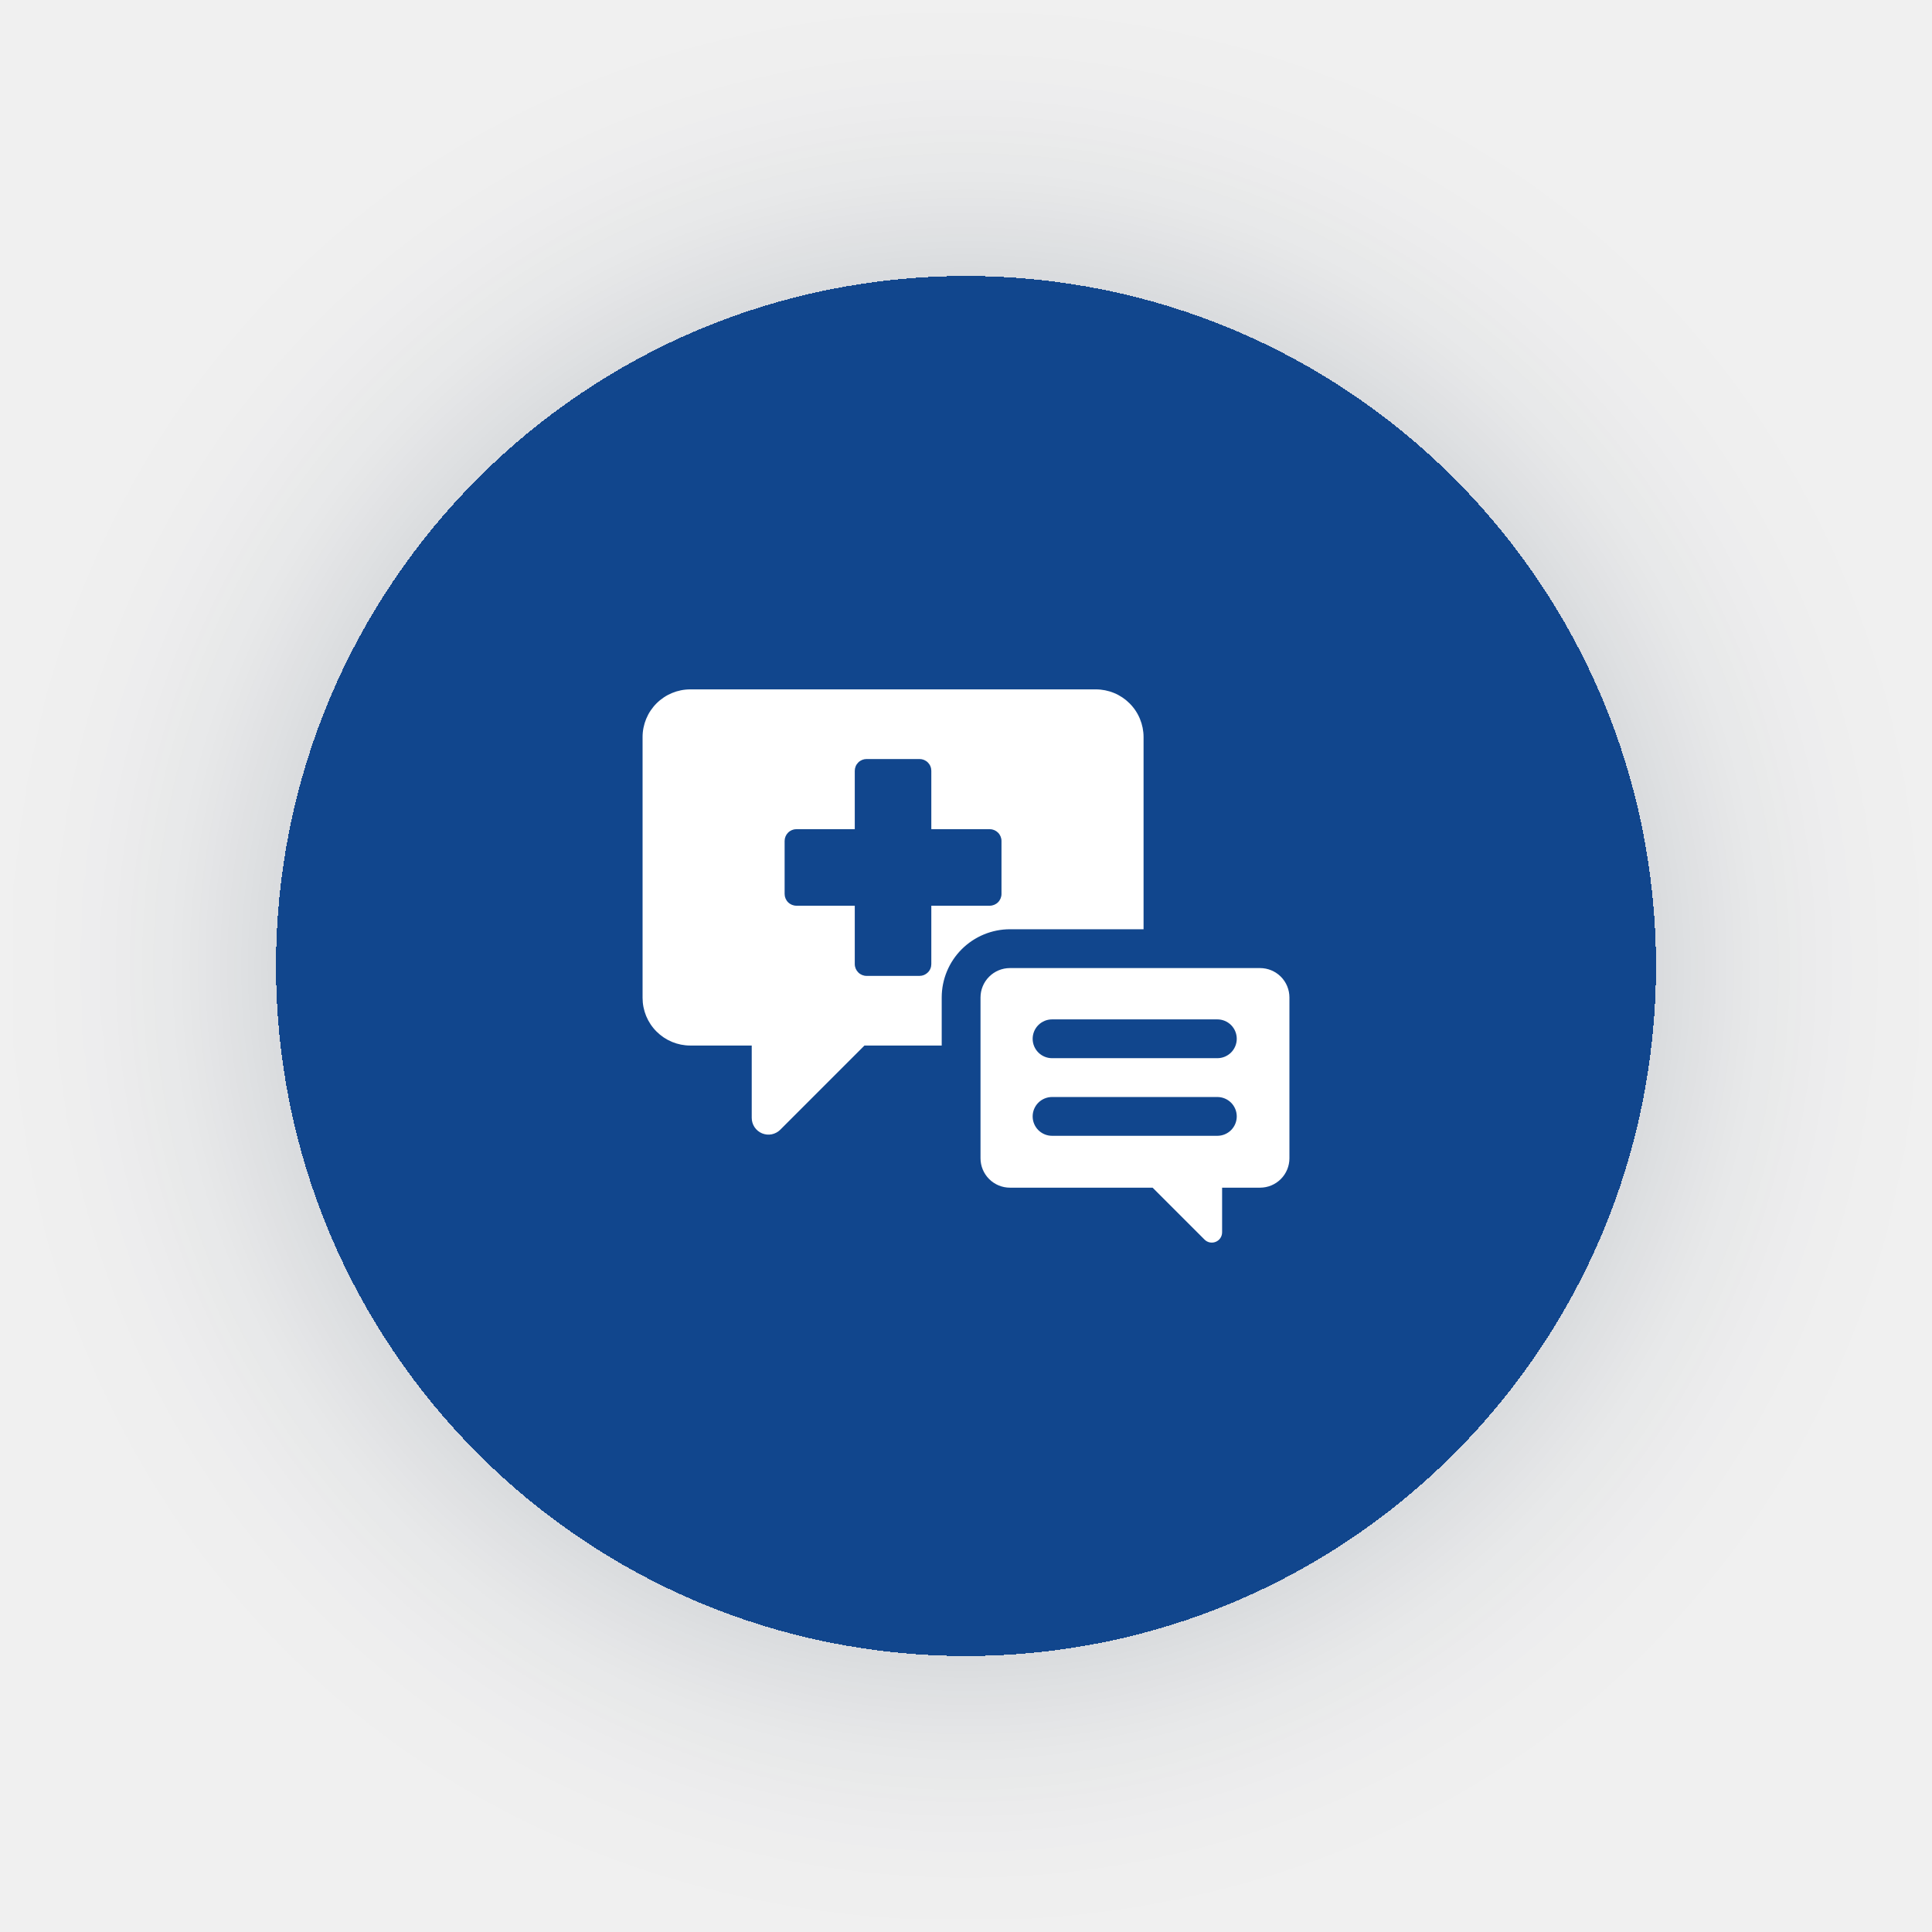
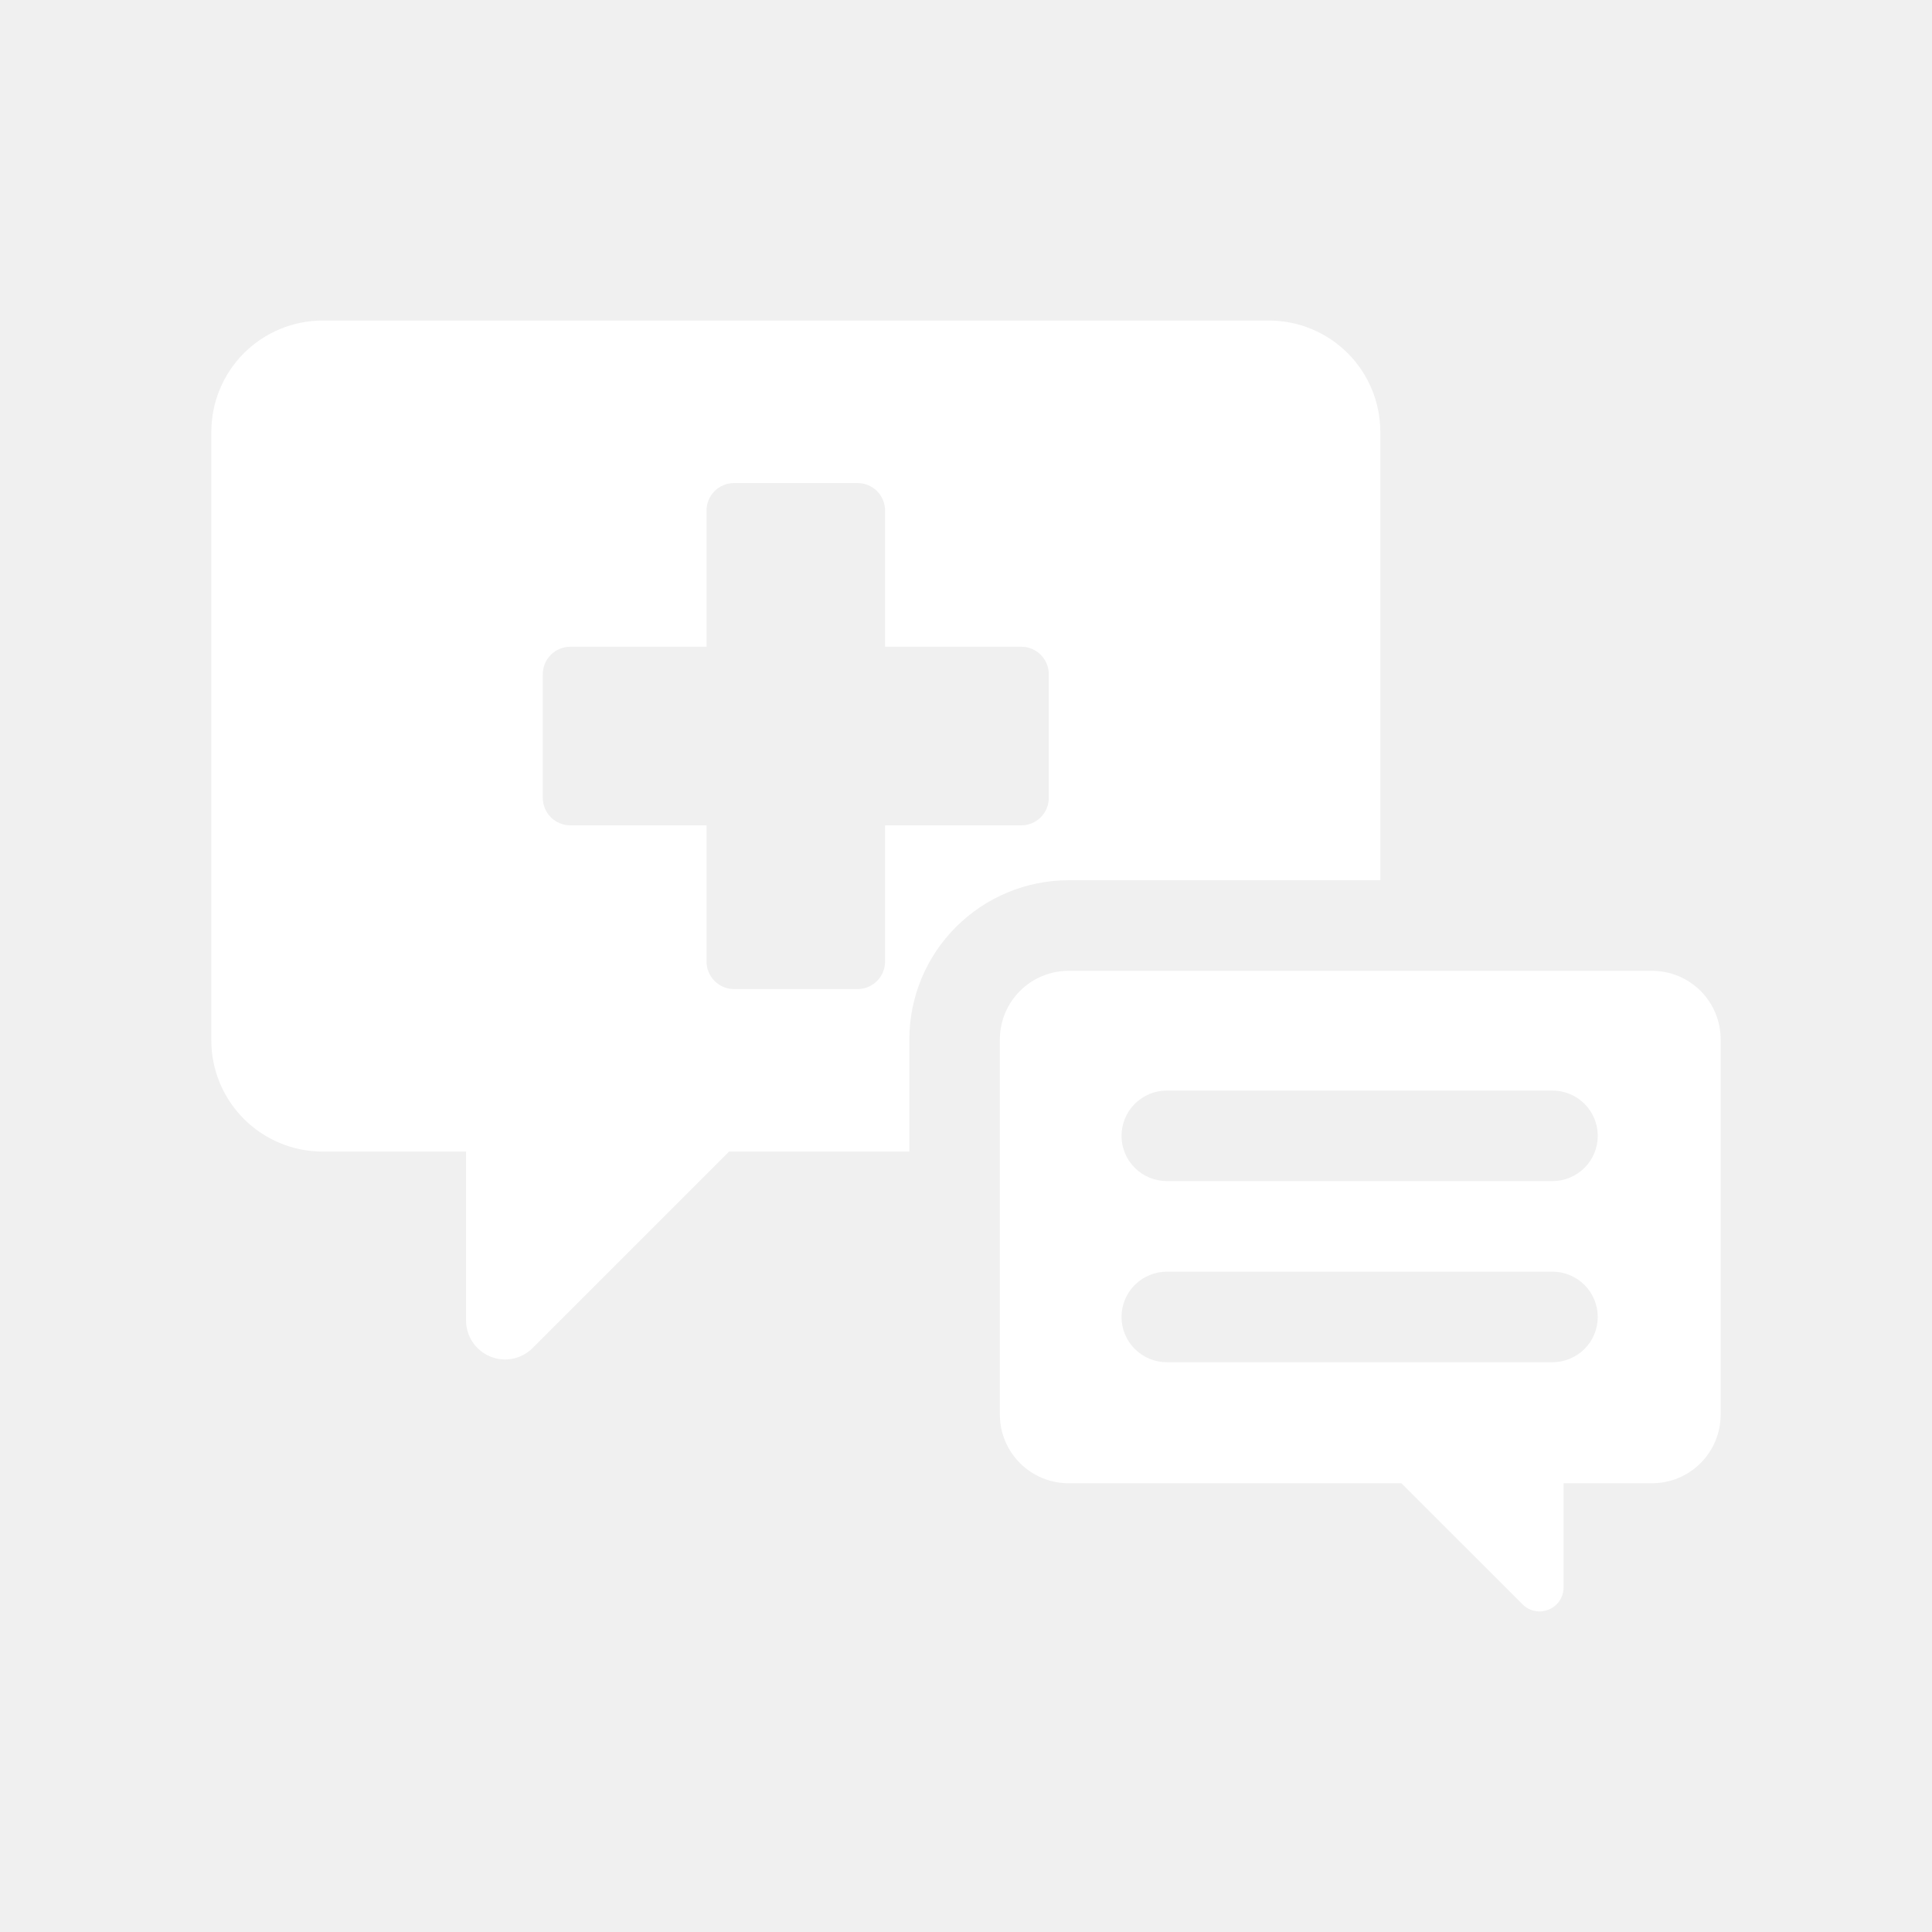
- <svg xmlns="http://www.w3.org/2000/svg" width="84" height="84" viewBox="0 0 84 84" fill="none">
-   <g filter="url(#filter0_d_226_142)">
-     <rect x="12" y="12" width="60" height="60" rx="30" fill="#11468D" shape-rendering="crispEdges" />
-     <path d="M49.72 40.402V32.047C49.72 31.775 49.666 31.505 49.562 31.254C49.458 31.002 49.305 30.773 49.112 30.581C48.919 30.388 48.691 30.235 48.439 30.131C48.187 30.027 47.918 29.973 47.645 29.973H30.012C29.462 29.973 28.934 30.192 28.545 30.581C28.156 30.97 27.938 31.497 27.938 32.047V43.383C27.938 43.656 27.991 43.925 28.095 44.177C28.2 44.429 28.352 44.657 28.545 44.85C28.738 45.043 28.966 45.195 29.218 45.3C29.47 45.404 29.739 45.458 30.012 45.458H32.684V48.605C32.684 48.749 32.727 48.889 32.807 49.009C32.887 49.128 33 49.221 33.133 49.276C33.266 49.331 33.411 49.346 33.552 49.318C33.693 49.289 33.823 49.22 33.924 49.119L37.585 45.458H40.944V43.369C40.944 42.582 41.257 41.828 41.813 41.272C42.37 40.716 43.124 40.403 43.91 40.402H49.72ZM43.543 38.866C43.543 39.002 43.489 39.133 43.393 39.229C43.297 39.325 43.166 39.379 43.03 39.379H40.492V41.917C40.492 41.984 40.479 42.051 40.453 42.113C40.428 42.175 40.39 42.232 40.342 42.279C40.294 42.327 40.238 42.365 40.176 42.391C40.113 42.417 40.047 42.43 39.979 42.43H37.678C37.542 42.43 37.411 42.376 37.315 42.279C37.219 42.183 37.164 42.053 37.164 41.917V39.379H34.627C34.491 39.379 34.36 39.325 34.264 39.229C34.168 39.133 34.114 39.002 34.114 38.866V36.565C34.114 36.428 34.168 36.298 34.264 36.202C34.36 36.105 34.491 36.051 34.627 36.051H37.164V33.514C37.164 33.447 37.178 33.38 37.203 33.318C37.229 33.255 37.267 33.199 37.315 33.151C37.362 33.103 37.419 33.066 37.481 33.04C37.544 33.014 37.61 33.001 37.678 33.001H39.979C40.047 33.001 40.113 33.014 40.176 33.04C40.238 33.066 40.294 33.103 40.342 33.151C40.39 33.199 40.428 33.255 40.453 33.318C40.479 33.38 40.492 33.447 40.492 33.514V36.051H43.03C43.166 36.051 43.296 36.105 43.393 36.202C43.489 36.298 43.543 36.428 43.543 36.565V38.866Z" fill="white" />
-     <path d="M54.783 42.09H43.91C43.571 42.09 43.246 42.225 43.006 42.465C42.766 42.704 42.631 43.03 42.631 43.369V50.359C42.631 50.698 42.766 51.023 43.006 51.263C43.246 51.503 43.571 51.638 43.91 51.638H50.113L52.371 53.895C52.434 53.958 52.513 54.001 52.6 54.018C52.687 54.035 52.777 54.026 52.859 53.992C52.941 53.959 53.011 53.901 53.06 53.828C53.109 53.754 53.135 53.667 53.135 53.579V51.638H54.783C54.951 51.638 55.118 51.605 55.273 51.541C55.428 51.476 55.569 51.382 55.688 51.263C55.807 51.144 55.901 51.003 55.965 50.848C56.029 50.693 56.062 50.527 56.062 50.359V43.369C56.062 43.201 56.029 43.035 55.965 42.879C55.901 42.724 55.807 42.583 55.688 42.464C55.569 42.346 55.428 42.252 55.273 42.187C55.118 42.123 54.951 42.09 54.783 42.09ZM52.928 49.383H45.742C45.518 49.383 45.304 49.294 45.145 49.136C44.987 48.978 44.898 48.763 44.898 48.54C44.898 48.316 44.987 48.101 45.145 47.943C45.304 47.785 45.518 47.696 45.742 47.696H52.928C53.152 47.696 53.366 47.785 53.525 47.943C53.683 48.101 53.772 48.316 53.772 48.54C53.772 48.763 53.683 48.978 53.525 49.136C53.366 49.294 53.152 49.383 52.928 49.383H52.928ZM52.928 46.008H45.742C45.518 46.008 45.304 45.919 45.145 45.761C44.987 45.603 44.898 45.388 44.898 45.165C44.898 44.941 44.987 44.726 45.145 44.568C45.304 44.41 45.518 44.321 45.742 44.321H52.928C53.152 44.321 53.366 44.41 53.525 44.568C53.683 44.726 53.772 44.941 53.772 45.165C53.772 45.388 53.683 45.603 53.525 45.761C53.366 45.919 53.152 46.008 52.928 46.008H52.928Z" fill="white" />
-   </g>
-   <defs>
-     <filter id="filter0_d_226_142" x="0.6" y="0.6" width="82.8" height="82.8" filterUnits="userSpaceOnUse" color-interpolation-filters="sRGB">
-       <feFlood flood-opacity="0" result="BackgroundImageFix" />
-       <feColorMatrix in="SourceAlpha" type="matrix" values="0 0 0 0 0 0 0 0 0 0 0 0 0 0 0 0 0 0 127 0" result="hardAlpha" />
-       <feOffset />
-       <feGaussianBlur stdDeviation="5.7" />
-       <feComposite in2="hardAlpha" operator="out" />
-       <feColorMatrix type="matrix" values="0 0 0 0 0.004 0 0 0 0 0.086 0 0 0 0 0.196 0 0 0 0.2 0" />
-       <feBlend mode="normal" in2="BackgroundImageFix" result="effect1_dropShadow_226_142" />
-       <feBlend mode="normal" in="SourceGraphic" in2="effect1_dropShadow_226_142" result="shape" />
-     </filter>
-   </defs>
+ <svg xmlns="http://www.w3.org/2000/svg" width="36" height="36" viewBox="0 0 36 36" fill="none">
+   <path d="M25.72 16.402V8.047C25.72 7.775 25.666 7.505 25.562 7.254C25.457 7.002 25.305 6.773 25.112 6.581C24.919 6.388 24.691 6.235 24.439 6.131C24.187 6.027 23.918 5.973 23.645 5.973H6.012C5.462 5.973 4.934 6.192 4.545 6.581C4.156 6.97 3.938 7.497 3.938 8.047V19.383C3.937 19.656 3.991 19.925 4.095 20.177C4.2 20.429 4.352 20.657 4.545 20.85C4.738 21.043 4.966 21.195 5.218 21.3C5.47 21.404 5.739 21.458 6.012 21.458H8.684V24.605C8.684 24.749 8.727 24.889 8.807 25.009C8.887 25.128 9 25.221 9.133 25.276C9.265 25.331 9.412 25.346 9.552 25.318C9.693 25.29 9.823 25.22 9.924 25.119L13.585 21.458H16.944V19.369C16.945 18.582 17.257 17.828 17.814 17.272C18.37 16.716 19.124 16.403 19.91 16.402H25.72ZM19.543 14.866C19.543 15.002 19.489 15.133 19.393 15.229C19.297 15.325 19.166 15.379 19.03 15.379H16.492V17.917C16.492 17.984 16.479 18.051 16.453 18.113C16.428 18.175 16.39 18.232 16.342 18.279C16.294 18.327 16.238 18.365 16.176 18.391C16.113 18.417 16.047 18.43 15.979 18.43H13.678C13.542 18.43 13.411 18.376 13.315 18.279C13.219 18.183 13.165 18.053 13.165 17.917V15.379H10.627C10.491 15.379 10.36 15.325 10.264 15.229C10.168 15.133 10.114 15.002 10.114 14.866V12.565C10.114 12.428 10.168 12.298 10.264 12.202C10.36 12.105 10.491 12.051 10.627 12.051H13.165V9.514C13.165 9.447 13.178 9.38 13.204 9.318C13.229 9.255 13.267 9.199 13.315 9.151C13.362 9.103 13.419 9.066 13.481 9.04C13.543 9.014 13.61 9.001 13.678 9.001H15.979C16.047 9.001 16.113 9.014 16.176 9.04C16.238 9.066 16.294 9.103 16.342 9.151C16.39 9.199 16.428 9.255 16.453 9.318C16.479 9.38 16.492 9.447 16.492 9.514V12.051H19.03C19.166 12.051 19.296 12.105 19.393 12.202C19.489 12.298 19.543 12.428 19.543 12.565V14.866Z" fill="white" />
+   <path d="M30.783 18.09H19.91C19.571 18.09 19.246 18.225 19.006 18.465C18.766 18.704 18.631 19.03 18.631 19.369V26.359C18.631 26.698 18.766 27.023 19.006 27.263C19.246 27.503 19.571 27.638 19.91 27.638H26.113L28.371 29.895C28.434 29.958 28.513 30.001 28.6 30.018C28.687 30.035 28.777 30.026 28.859 29.992C28.941 29.959 29.011 29.901 29.06 29.828C29.109 29.754 29.135 29.667 29.135 29.579V27.638H30.783C30.951 27.638 31.118 27.605 31.273 27.541C31.428 27.476 31.569 27.382 31.688 27.263C31.807 27.144 31.901 27.003 31.965 26.848C32.029 26.693 32.062 26.527 32.062 26.359V19.369C32.062 19.201 32.029 19.035 31.965 18.879C31.901 18.724 31.807 18.583 31.688 18.464C31.569 18.346 31.428 18.252 31.273 18.187C31.118 18.123 30.951 18.09 30.783 18.09ZM28.928 25.383H21.742C21.518 25.383 21.304 25.294 21.145 25.136C20.987 24.978 20.898 24.763 20.898 24.54C20.898 24.316 20.987 24.101 21.145 23.943C21.304 23.785 21.518 23.696 21.742 23.696H28.928C29.152 23.696 29.366 23.785 29.525 23.943C29.683 24.101 29.772 24.316 29.772 24.54C29.772 24.763 29.683 24.978 29.525 25.136C29.366 25.294 29.152 25.383 28.928 25.383H28.928ZM28.928 22.008H21.742C21.518 22.008 21.304 21.919 21.145 21.761C20.987 21.603 20.898 21.388 20.898 21.165C20.898 20.941 20.987 20.726 21.145 20.568C21.304 20.41 21.518 20.321 21.742 20.321H28.928C29.152 20.321 29.366 20.41 29.525 20.568C29.683 20.726 29.772 20.941 29.772 21.165C29.772 21.388 29.683 21.603 29.525 21.761C29.366 21.919 29.152 22.008 28.928 22.008H28.928Z" fill="white" />
</svg>
